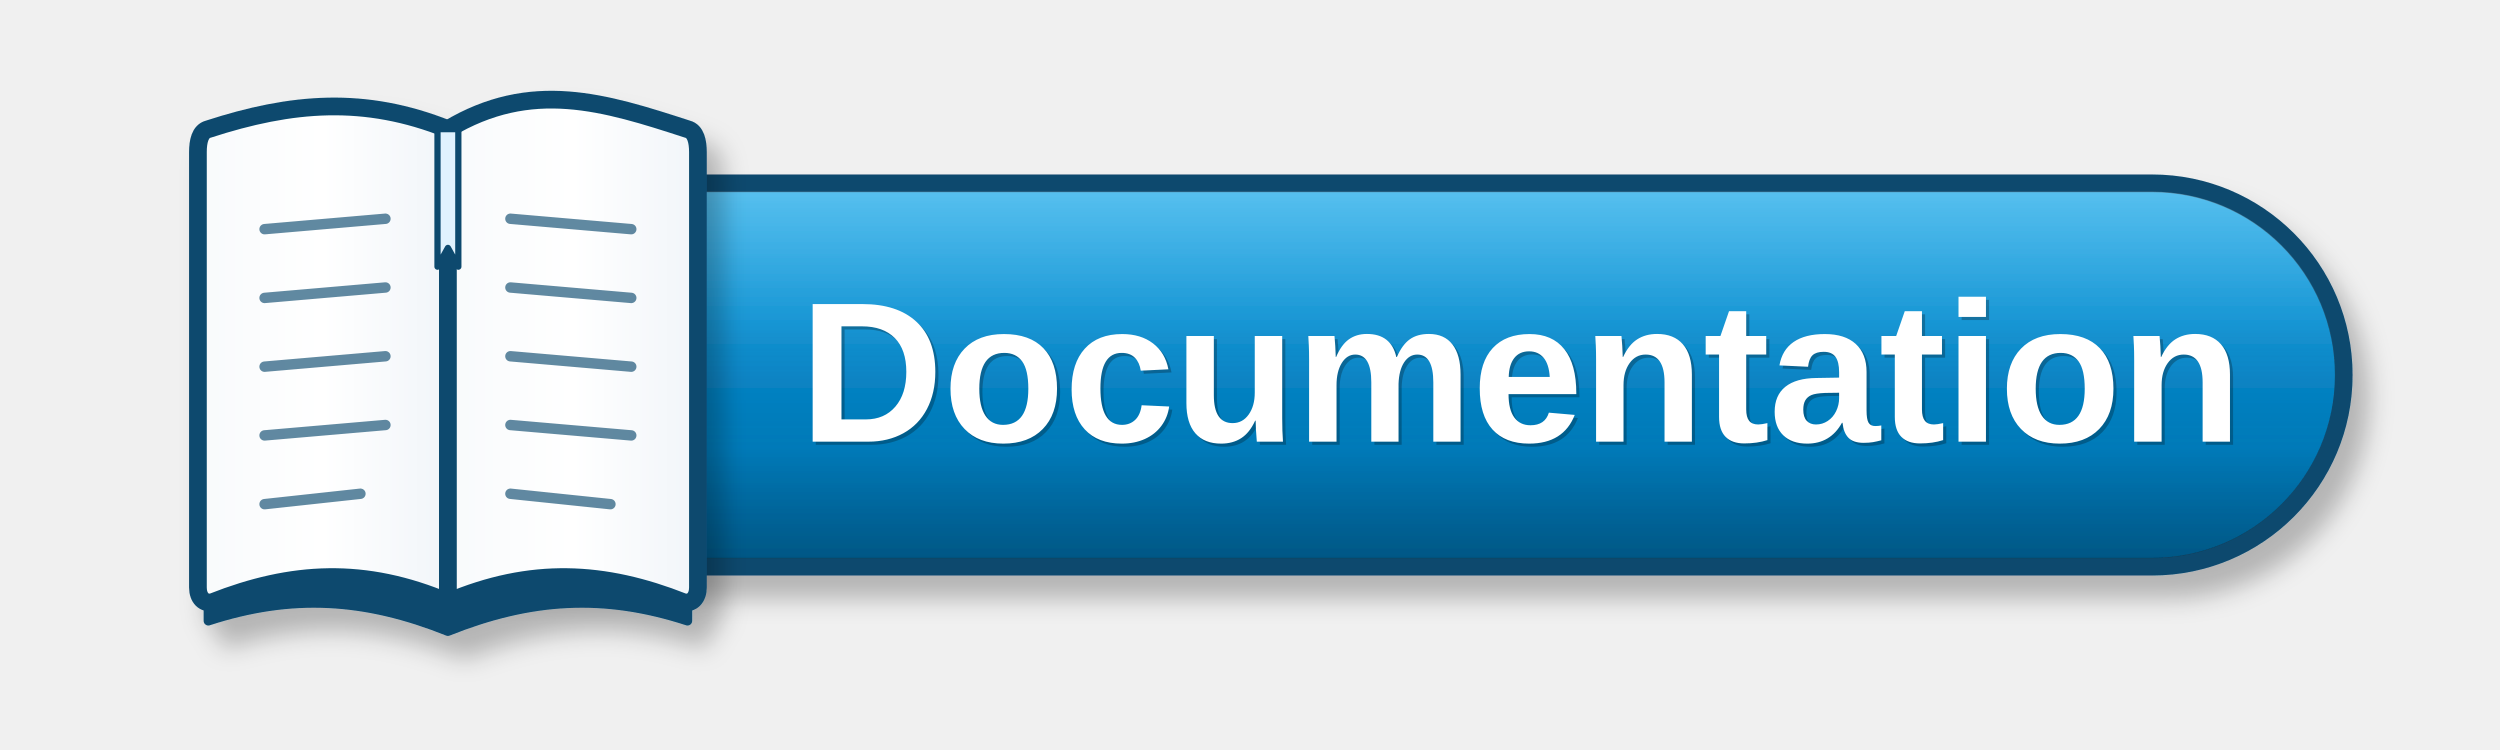
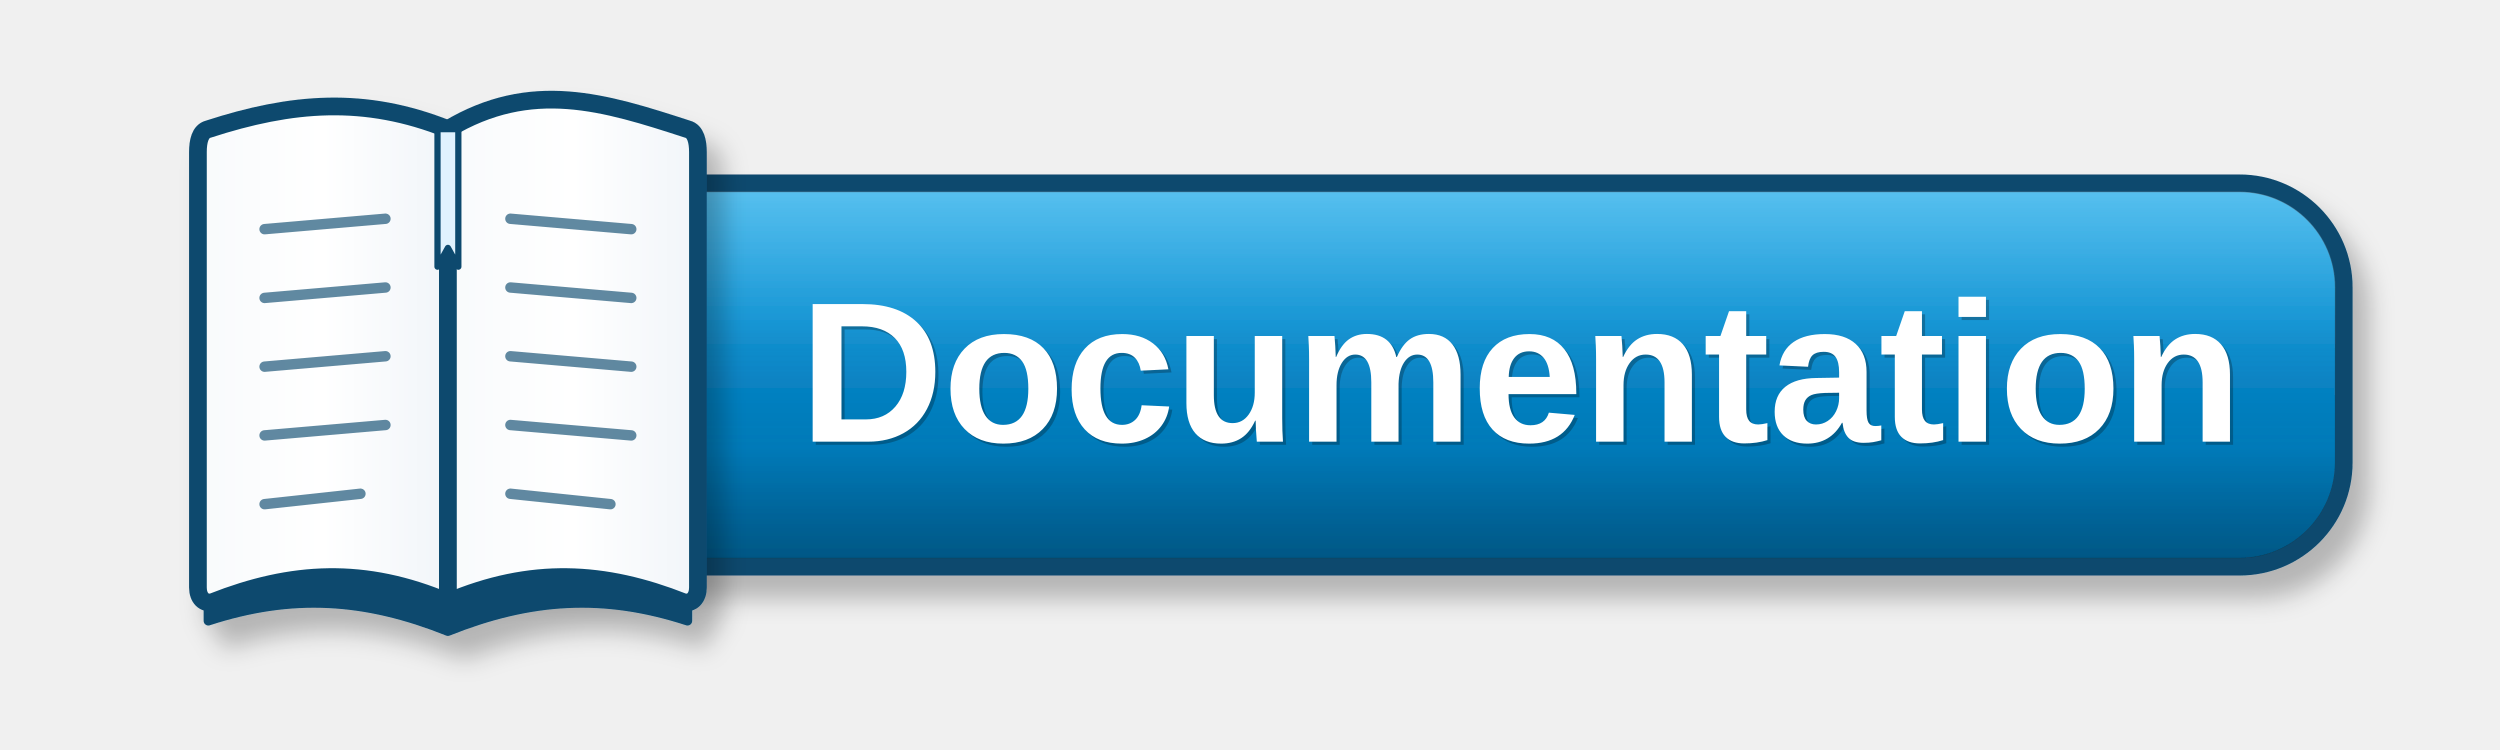
<svg xmlns="http://www.w3.org/2000/svg" viewBox="0 0 1200 360" width="1200" height="360">
  <defs>
    <filter id="shadow_blue" x="-15%" y="-15%" width="140%" height="140%">
      <feDropShadow dx="8" dy="11" stdDeviation="6" flood-color="#000000" flood-opacity="0.25" />
    </filter>
    <linearGradient id="pillGrad_blue" x1="0%" y1="0%" x2="0%" y2="100%">
      <stop offset="0%" stop-color="#0ea5e9" />
      <stop offset="50%" stop-color="#0284c7" />
      <stop offset="100%" stop-color="#0369a1" />
    </linearGradient>
    <linearGradient id="gloss_blue" x1="0%" y1="0%" x2="0%" y2="100%">
      <stop offset="0%" stop-color="#ffffff" stop-opacity="0.30" />
      <stop offset="35%" stop-color="#ffffff" stop-opacity="0.08" />
      <stop offset="70%" stop-color="#000000" stop-opacity="0.0" />
      <stop offset="100%" stop-color="#000000" stop-opacity="0.18" />
    </linearGradient>
    <linearGradient id="pageGrad" x1="0%" y1="0%" x2="100%" y2="0%">
      <stop offset="0%" stop-color="#f8fafc" />
      <stop offset="50%" stop-color="#ffffff" />
      <stop offset="100%" stop-color="#f1f5f9" />
    </linearGradient>
  </defs>
  <g filter="url(#shadow_blue)">
-     <rect x="145" y="88" width="980" height="184" rx="92" ry="92" fill="url(#pillGrad_blue)" stroke="#0c4a6e" stroke-width="8.5" />
-     <rect x="149" y="92" width="972" height="176" rx="88" ry="88" fill="url(#gloss_blue)" />
+     <rect x="145" y="88" width="980" height="184" rx="50" ry="50" fill="url(#pillGrad_blue)" stroke="#0c4a6e" stroke-width="8.5" />
+     <rect x="149" y="92" width="972" height="176" rx="46" ry="46" fill="url(#gloss_blue)" />
  </g>
  <g filter="url(#shadow_blue)">
    <path d="M 100 286              C 140 273, 175 275, 215 291              C 255 277, 290 275, 330 286              L 330 298              C 290 285, 255 287, 215 303              C 175 287, 140 285, 100 298              Z" fill="#0c4a6e" stroke="#0c4a6e" stroke-width="4.5" stroke-linejoin="round" />
    <path d="M 215 62              C 175 46, 140 49, 100 62              C 96 63, 95 68, 95 73              L 95 282              C 95 287, 98 290, 102 289              C 140 274, 175 272, 215 289              Z" fill="url(#pageGrad)" stroke="#0c4a6e" stroke-width="8.5" stroke-linejoin="round" />
    <path d="M 215 62              C 255 38, 290 49, 330 62              C 334 63, 335 68, 335 73              L 335 282              C 335 287, 332 290, 328 289              C 290 274, 255 272, 215 289              Z" fill="url(#pageGrad)" stroke="#0c4a6e" stroke-width="8.5" stroke-linejoin="round" />
    <line x1="215" y1="62" x2="215" y2="289" stroke="#0c4a6e" stroke-width="7" stroke-linecap="round" />
    <path d="M 210 62              L 210 128              L 215 119              L 220 128              L 220 62              Z" fill="#e0f2fe" stroke="#0c4a6e" stroke-width="3" stroke-linejoin="round" />
    <line x1="127" y1="110" x2="185" y2="105" stroke="#0c4a6e" stroke-width="5" stroke-linecap="round" opacity="0.65" />
    <line x1="127" y1="143" x2="185" y2="138" stroke="#0c4a6e" stroke-width="5" stroke-linecap="round" opacity="0.65" />
    <line x1="127" y1="176" x2="185" y2="171" stroke="#0c4a6e" stroke-width="5" stroke-linecap="round" opacity="0.65" />
    <line x1="127" y1="209" x2="185" y2="204" stroke="#0c4a6e" stroke-width="5" stroke-linecap="round" opacity="0.65" />
    <line x1="127" y1="242" x2="173" y2="237" stroke="#0c4a6e" stroke-width="5" stroke-linecap="round" opacity="0.65" />
    <line x1="245" y1="105" x2="303" y2="110" stroke="#0c4a6e" stroke-width="5" stroke-linecap="round" opacity="0.65" />
    <line x1="245" y1="138" x2="303" y2="143" stroke="#0c4a6e" stroke-width="5" stroke-linecap="round" opacity="0.65" />
    <line x1="245" y1="171" x2="303" y2="176" stroke="#0c4a6e" stroke-width="5" stroke-linecap="round" opacity="0.65" />
    <line x1="245" y1="204" x2="303" y2="209" stroke="#0c4a6e" stroke-width="5" stroke-linecap="round" opacity="0.65" />
    <line x1="245" y1="237" x2="293" y2="242" stroke="#0c4a6e" stroke-width="5" stroke-linecap="round" opacity="0.65" />
  </g>
  <g>
    <text x="731.5" y="213.5" font-family="Arial, Helvetica, sans-serif" font-size="96" font-weight="bold" fill="#000000" fill-opacity="0.25" text-anchor="middle" letter-spacing="-0.5">Documentation</text>
    <text x="730" y="212" font-family="Arial, Helvetica, sans-serif" font-size="96" font-weight="bold" fill="#FFFFFF" text-anchor="middle" letter-spacing="-0.5">Documentation</text>
  </g>
</svg>
